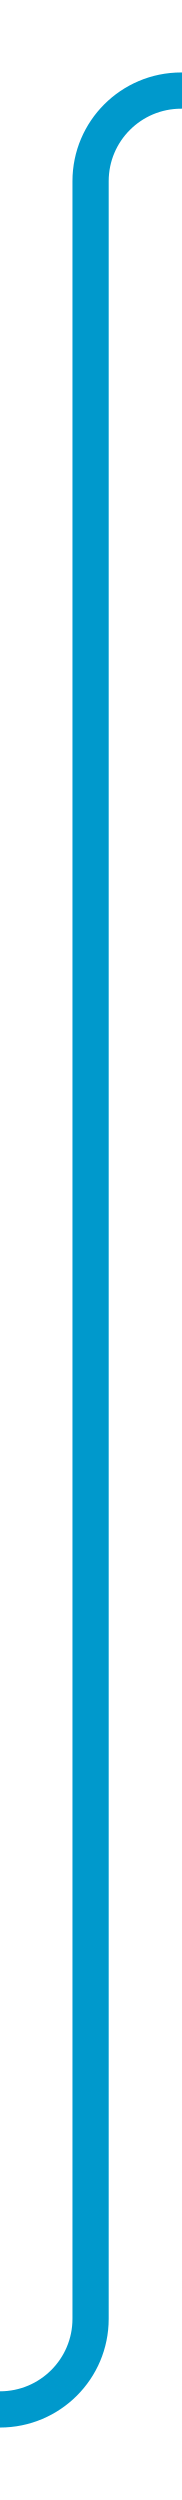
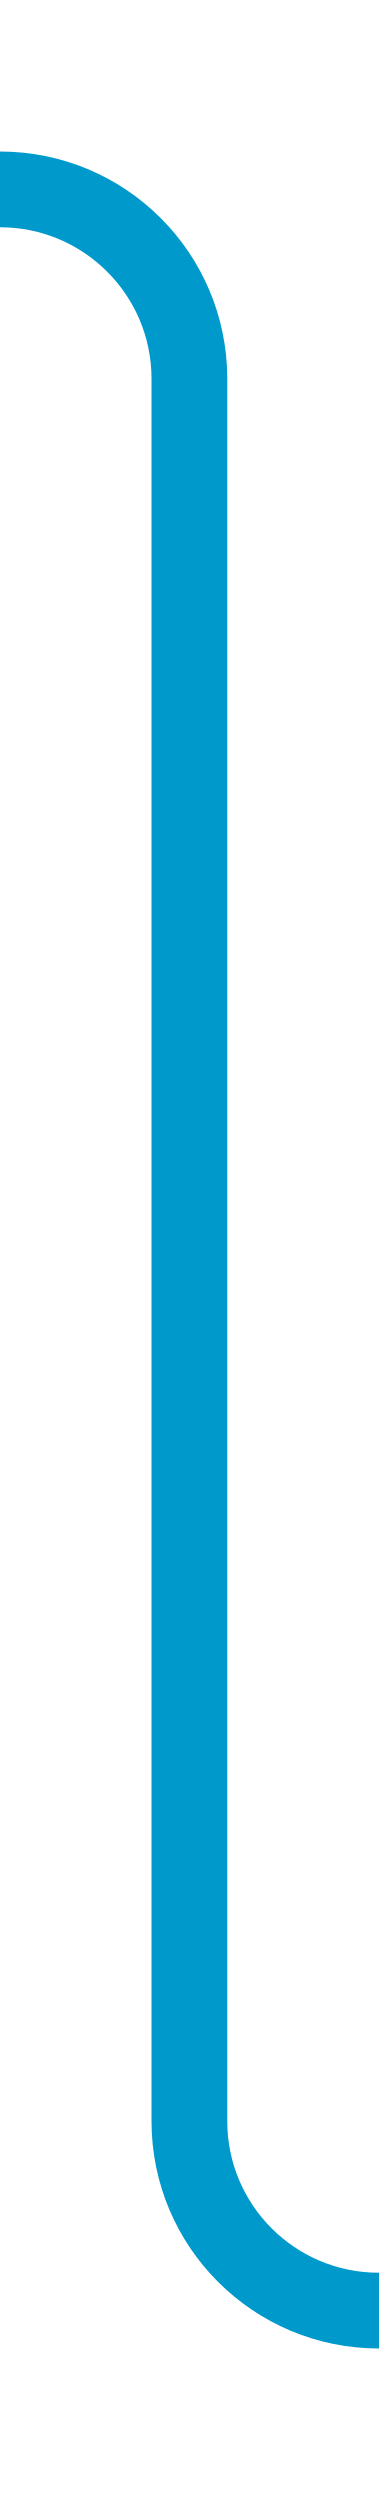
- <svg xmlns="http://www.w3.org/2000/svg" version="1.1" width="10px" height="138px" preserveAspectRatio="xMidYMin meet" viewBox="926 110  8 138">
-   <path d="M 917 243  L 925 243  A 5 5 0 0 0 930 238 L 930 120  A 5 5 0 0 1 935 115 L 949 115  " stroke-width="2" stroke="#0099cc" fill="none" />
+ <svg xmlns="http://www.w3.org/2000/svg" version="1.1" width="10px" height="66px" preserveAspectRatio="xMidYMin meet" viewBox="516 1240  8 66">
+   <path d="M 510 1245  L 515 1245  A 5 5 0 0 1 520 1250 L 520 1296  A 5 5 0 0 0 525 1301 L 533 1301  " stroke-width="2" stroke="#0099cc" fill="none" />
</svg>
